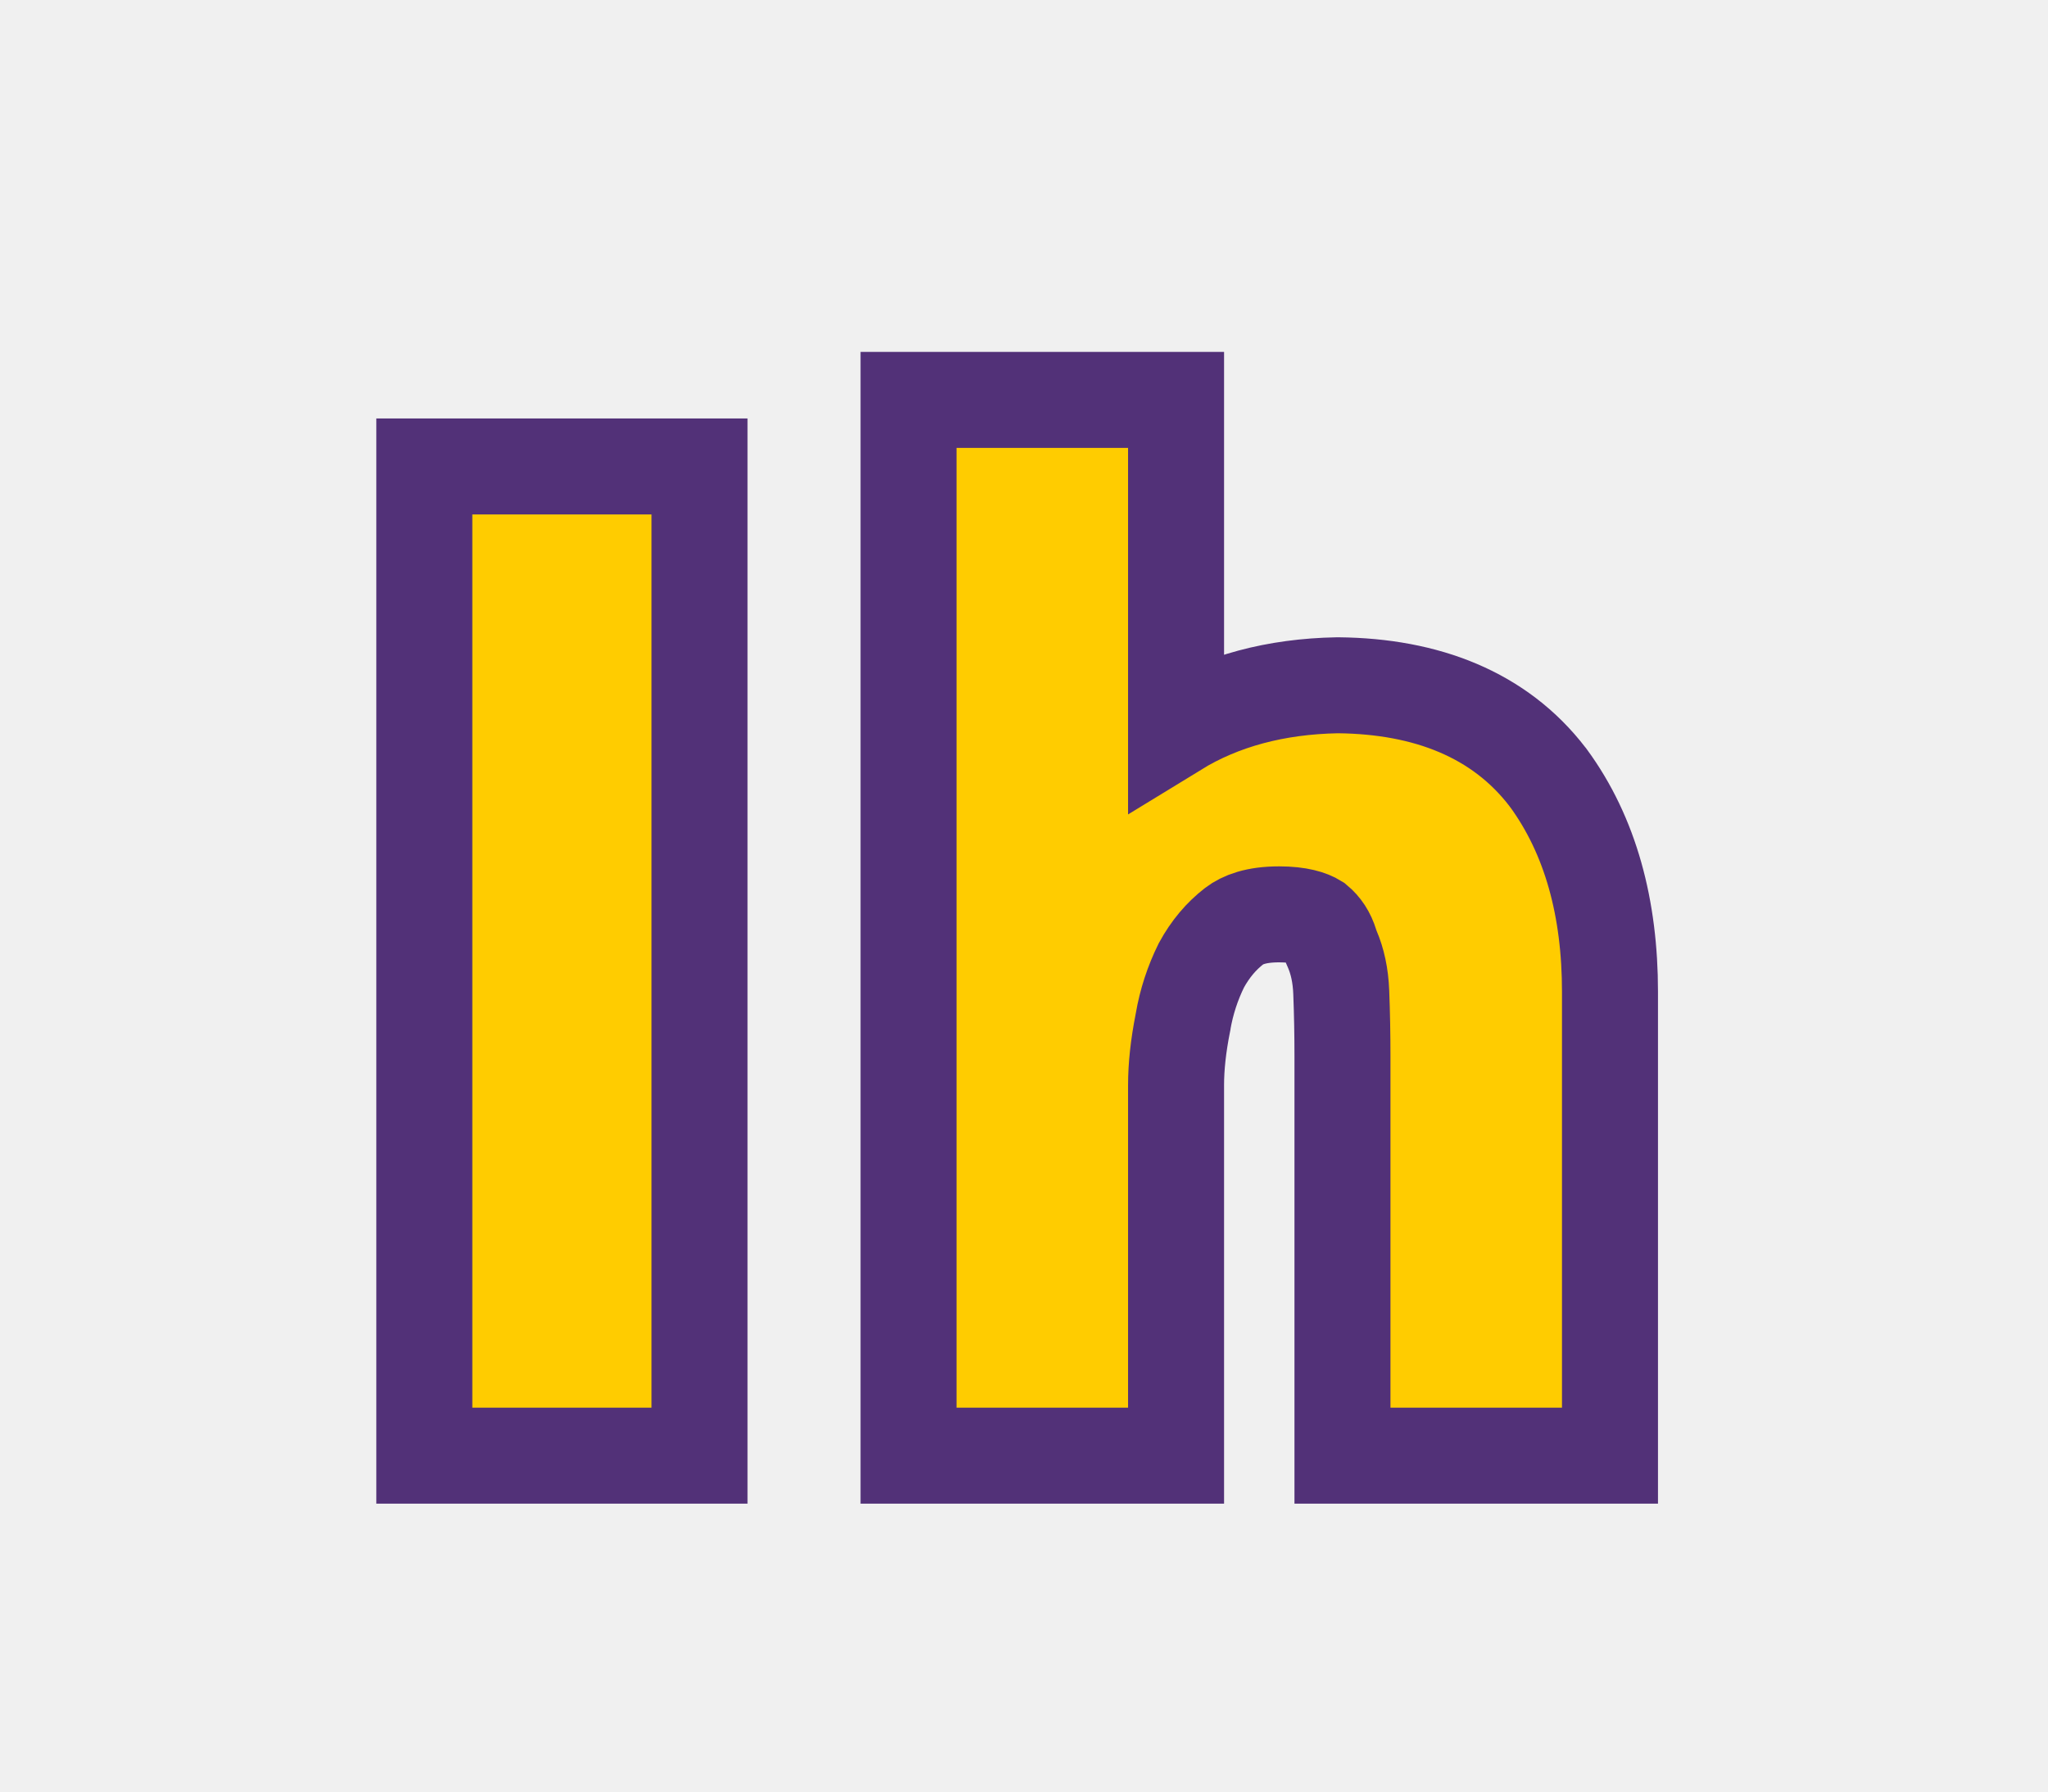
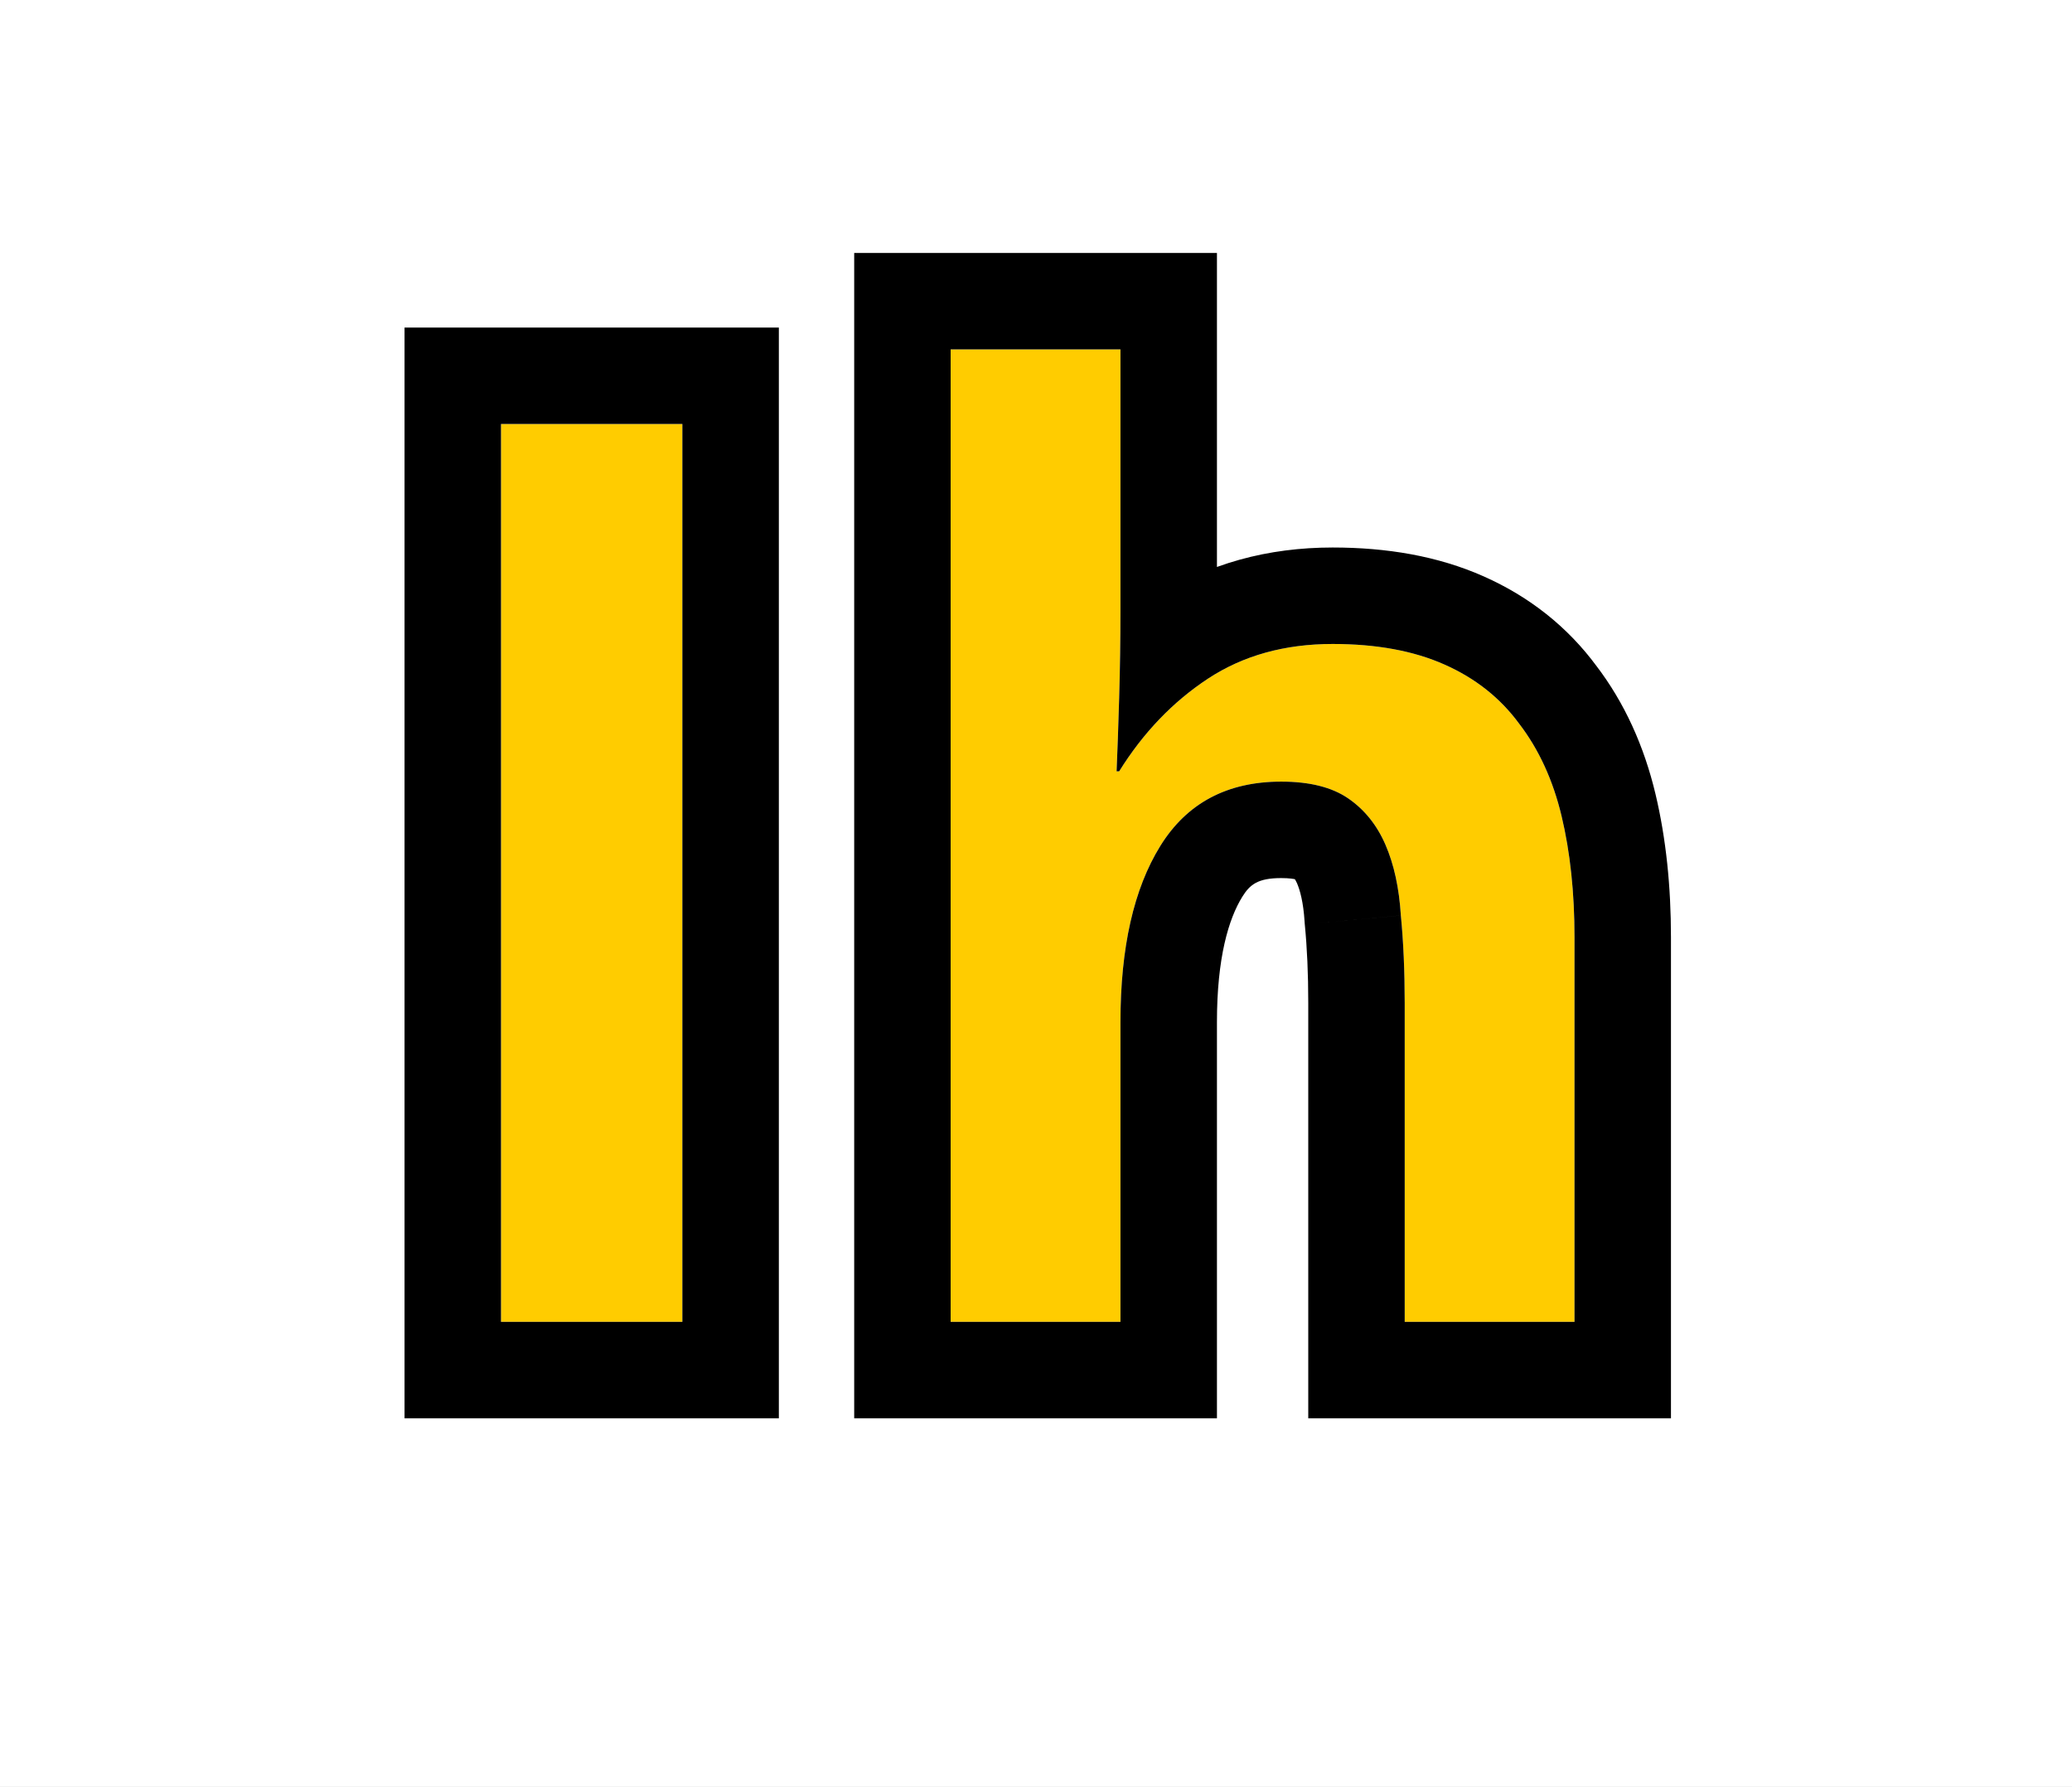
- <svg xmlns="http://www.w3.org/2000/svg" viewBox="0 0 32 28">
-   <path fill="#fc0" stroke="#523178" stroke-width="1.5" d="M7.38 7.29H6.63V8.04V22V22.75H7.38H10.18H10.93V22V8.04V7.29H10.18H7.38ZM14.946 6.25H14.196V7V22V22.75H14.946H17.626H18.376V22V16.96C18.376 16.671 18.41 16.347 18.482 15.987L18.484 15.977L18.485 15.967C18.539 15.656 18.635 15.363 18.772 15.086C18.911 14.831 19.082 14.63 19.285 14.473C19.413 14.375 19.623 14.29 19.986 14.29C20.298 14.29 20.472 14.35 20.565 14.408C20.666 14.492 20.741 14.601 20.789 14.758L20.801 14.798L20.817 14.835C20.896 15.02 20.947 15.241 20.957 15.509C20.97 15.846 20.976 16.177 20.976 16.5V22V22.75H21.726H24.406H25.156V22V15.5C25.156 14.199 24.856 13.064 24.192 12.157L24.186 12.15L24.181 12.143C23.429 11.163 22.286 10.725 20.915 10.71L20.904 10.71L20.892 10.71C19.936 10.728 19.089 10.952 18.376 11.389V7V6.25H17.626H14.946Z" />
+ <svg xmlns="http://www.w3.org/2000/svg" width="58" height="50" viewBox="0 0 58 50" fill="none">
+   <rect width="58" height="50" fill="white" />
+   <mask id="path-2-outside-1_204_69" maskUnits="userSpaceOnUse" x="11" y="7" width="36" height="33" fill="black">
+     <rect fill="white" x="11" y="7" width="36" height="33" />
+     <path d="M14.024 11.868H19.101V37H14.024V11.868ZM31.364 17.089C31.364 17.905 31.352 18.721 31.328 19.538C31.304 20.354 31.28 21.038 31.256 21.59H31.328C32 20.51 32.828 19.646 33.812 18.997C34.797 18.349 35.961 18.025 37.305 18.025C38.529 18.025 39.573 18.217 40.437 18.602C41.301 18.985 41.998 19.538 42.526 20.258C43.078 20.978 43.474 21.842 43.714 22.85C43.954 23.858 44.074 24.986 44.074 26.235V37H39.321V28.071C39.321 27.183 39.285 26.366 39.213 25.622C39.165 24.854 39.021 24.194 38.781 23.642C38.541 23.09 38.193 22.658 37.737 22.346C37.281 22.034 36.657 21.878 35.865 21.878C34.353 21.878 33.224 22.478 32.48 23.678C31.736 24.878 31.364 26.523 31.364 28.611V37H26.611V9.78H31.364V17.089Z" />
+   </mask>
+   <path d="M14.024 11.868H19.101V37H14.024V11.868ZM31.364 17.089C31.364 17.905 31.352 18.721 31.328 19.538C31.304 20.354 31.28 21.038 31.256 21.59H31.328C32 20.51 32.828 19.646 33.812 18.997C34.797 18.349 35.961 18.025 37.305 18.025C38.529 18.025 39.573 18.217 40.437 18.602C41.301 18.985 41.998 19.538 42.526 20.258C43.078 20.978 43.474 21.842 43.714 22.85C43.954 23.858 44.074 24.986 44.074 26.235V37H39.321V28.071C39.321 27.183 39.285 26.366 39.213 25.622C39.165 24.854 39.021 24.194 38.781 23.642C38.541 23.09 38.193 22.658 37.737 22.346C37.281 22.034 36.657 21.878 35.865 21.878C34.353 21.878 33.224 22.478 32.48 23.678C31.736 24.878 31.364 26.523 31.364 28.611V37H26.611V9.78H31.364V17.089Z" fill="#FFCC00" />
+   <path d="M14.024 11.868V9.168H11.324V11.868H14.024ZM19.101 11.868H21.802V9.168H19.101V11.868ZM19.101 37V39.7H21.802V37H19.101ZM14.024 37H11.324V39.7H14.024V37ZM14.024 14.569H19.101V9.168H14.024V14.569ZM16.401 11.868V37H21.802V11.868H16.401ZM19.101 34.3H14.024V39.7H19.101V34.3ZM16.725 37V11.868H11.324V37H16.725ZM31.328 19.538L34.027 19.617L34.027 19.617L31.328 19.538ZM31.256 21.59L28.558 21.473L28.436 24.29H31.256V21.59ZM31.328 21.59V24.29H32.828L33.621 23.017L31.328 21.59ZM33.812 18.997L35.298 21.253L35.298 21.253L33.812 18.997ZM40.437 18.602L41.534 16.134L41.534 16.134L40.437 18.602ZM42.526 20.258L40.348 21.855L40.365 21.878L40.383 21.901L42.526 20.258ZM43.714 22.85L41.087 23.476L41.087 23.476L43.714 22.85ZM44.074 37V39.7H46.774V37H44.074ZM39.321 37H36.621V39.7H39.321V37ZM39.213 25.622L36.518 25.791L36.521 25.837L36.525 25.883L39.213 25.622ZM37.737 22.346L36.212 24.575L36.212 24.575L37.737 22.346ZM32.48 23.678L30.185 22.255L30.185 22.255L32.48 23.678ZM31.364 37V39.7H34.065V37H31.364ZM26.611 37H23.911V39.7H26.611V37ZM26.611 9.78V7.08H23.911V9.78H26.611ZM31.364 9.78H34.065V7.08H31.364V9.78ZM28.664 17.089C28.664 17.879 28.652 18.669 28.629 19.458L34.027 19.617C34.052 18.774 34.065 17.932 34.065 17.089H28.664ZM28.629 19.458C28.605 20.267 28.582 20.938 28.558 21.473L33.954 21.707C33.979 21.138 34.003 20.44 34.027 19.617L28.629 19.458ZM31.256 24.29H31.328V18.89H31.256V24.29ZM33.621 23.017C34.103 22.241 34.665 21.67 35.298 21.253L32.327 16.742C30.992 17.622 29.897 18.779 29.035 20.163L33.621 23.017ZM35.298 21.253C35.781 20.934 36.412 20.726 37.305 20.726V15.325C35.509 15.325 33.812 15.764 32.327 16.742L35.298 21.253ZM37.305 20.726C38.258 20.726 38.908 20.877 39.341 21.069L41.534 16.134C40.239 15.558 38.8 15.325 37.305 15.325V20.726ZM39.341 21.069C39.801 21.274 40.115 21.537 40.348 21.855L44.703 18.661C43.88 17.539 42.802 16.697 41.534 16.134L39.341 21.069ZM40.383 21.901C40.673 22.279 40.922 22.784 41.087 23.476L46.341 22.225C46.025 20.899 45.483 19.676 44.669 18.615L40.383 21.901ZM41.087 23.476C41.27 24.242 41.373 25.156 41.373 26.235H46.774C46.774 24.817 46.638 23.474 46.341 22.225L41.087 23.476ZM41.373 26.235V37H46.774V26.235H41.373ZM44.074 34.3H39.321V39.7H44.074V34.3ZM42.022 37V28.071H36.621V37H42.022ZM42.022 28.071C42.022 27.111 41.983 26.207 41.901 25.362L36.525 25.883C36.588 26.526 36.621 27.254 36.621 28.071H42.022ZM41.908 25.454C41.846 24.456 41.652 23.473 41.258 22.566L36.305 24.719C36.39 24.916 36.484 25.253 36.518 25.791L41.908 25.454ZM41.258 22.566C40.834 21.591 40.175 20.742 39.262 20.117L36.212 24.575C36.222 24.581 36.228 24.587 36.237 24.598C36.247 24.611 36.273 24.646 36.305 24.719L41.258 22.566ZM39.262 20.117C38.201 19.391 36.975 19.178 35.865 19.178V24.578C36.089 24.578 36.217 24.601 36.272 24.615C36.323 24.628 36.288 24.627 36.212 24.575L39.262 20.117ZM35.865 19.178C33.498 19.178 31.462 20.195 30.185 22.255L34.775 25.101C34.986 24.761 35.207 24.578 35.865 24.578V19.178ZM30.185 22.255C29.078 24.041 28.664 26.245 28.664 28.611H34.065C34.065 26.8 34.394 25.716 34.775 25.101L30.185 22.255ZM28.664 28.611V37H34.065V28.611H28.664ZM31.364 34.3H26.611V39.7H31.364V34.3ZM29.312 37V9.78H23.911V37H29.312ZM26.611 12.481H31.364V7.08H26.611V12.481ZM28.664 9.78V17.089H34.065V9.78H28.664Z" fill="black" mask="url(#path-2-outside-1_204_69)" />
</svg>
